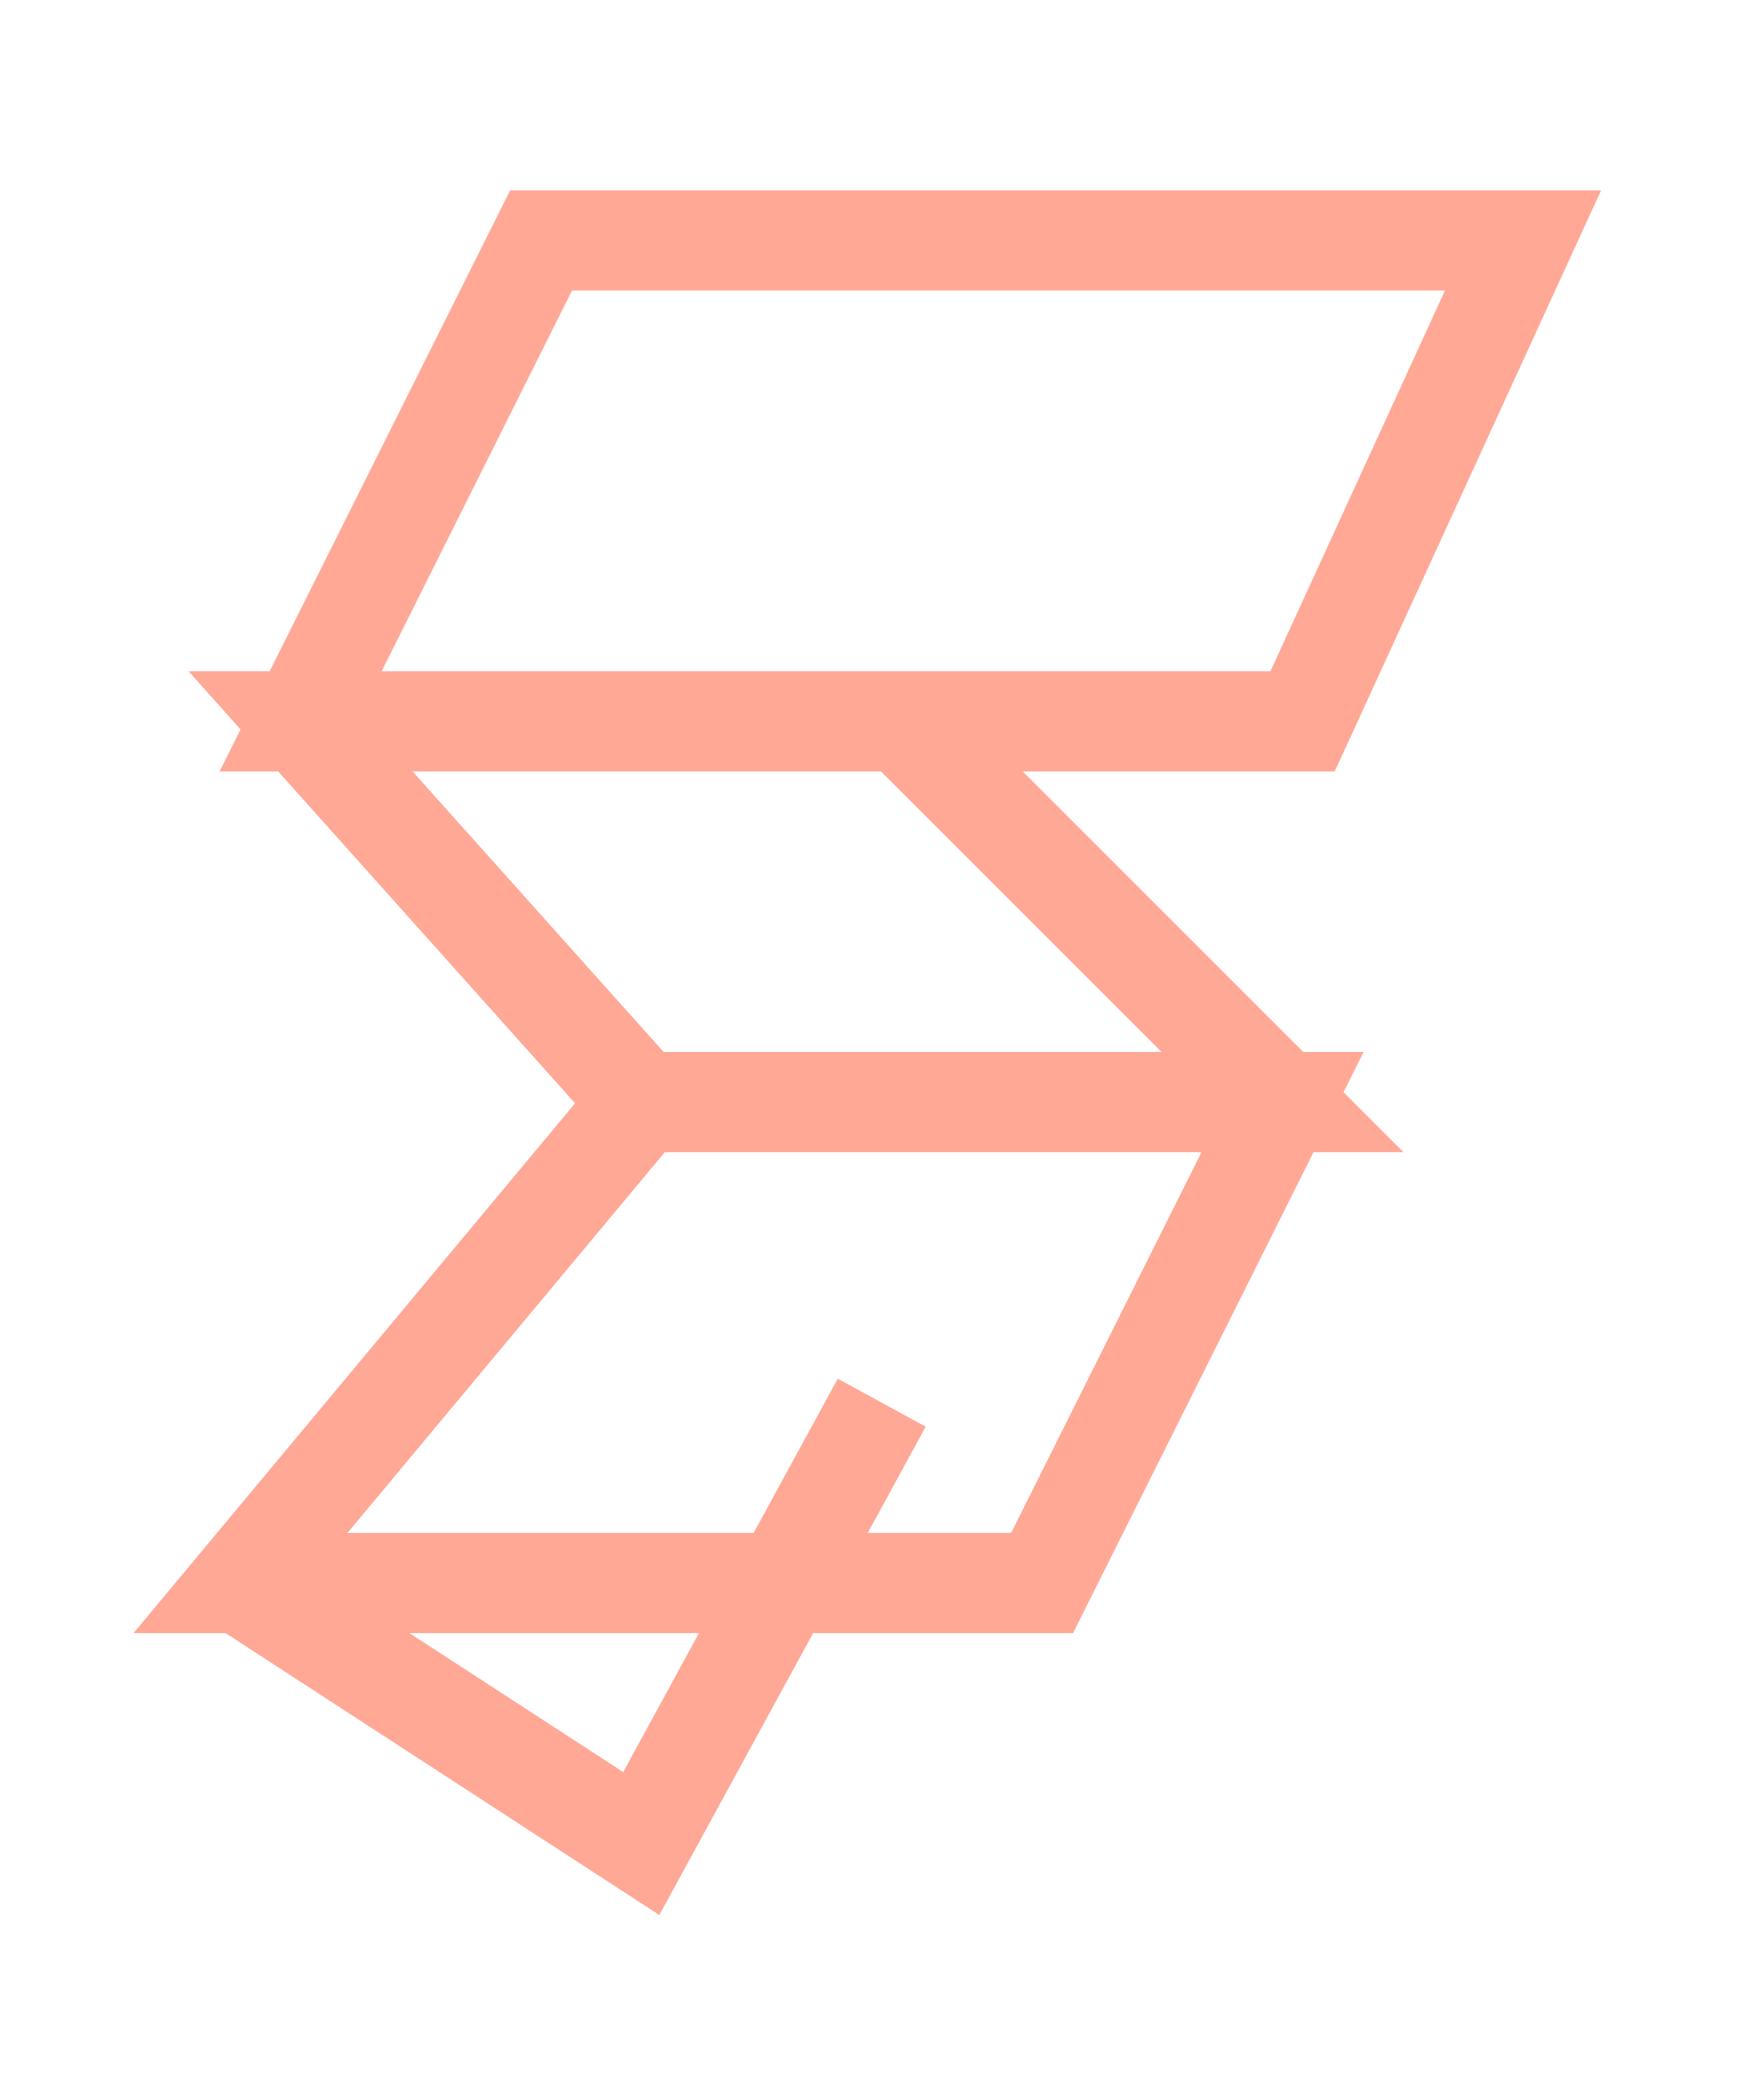
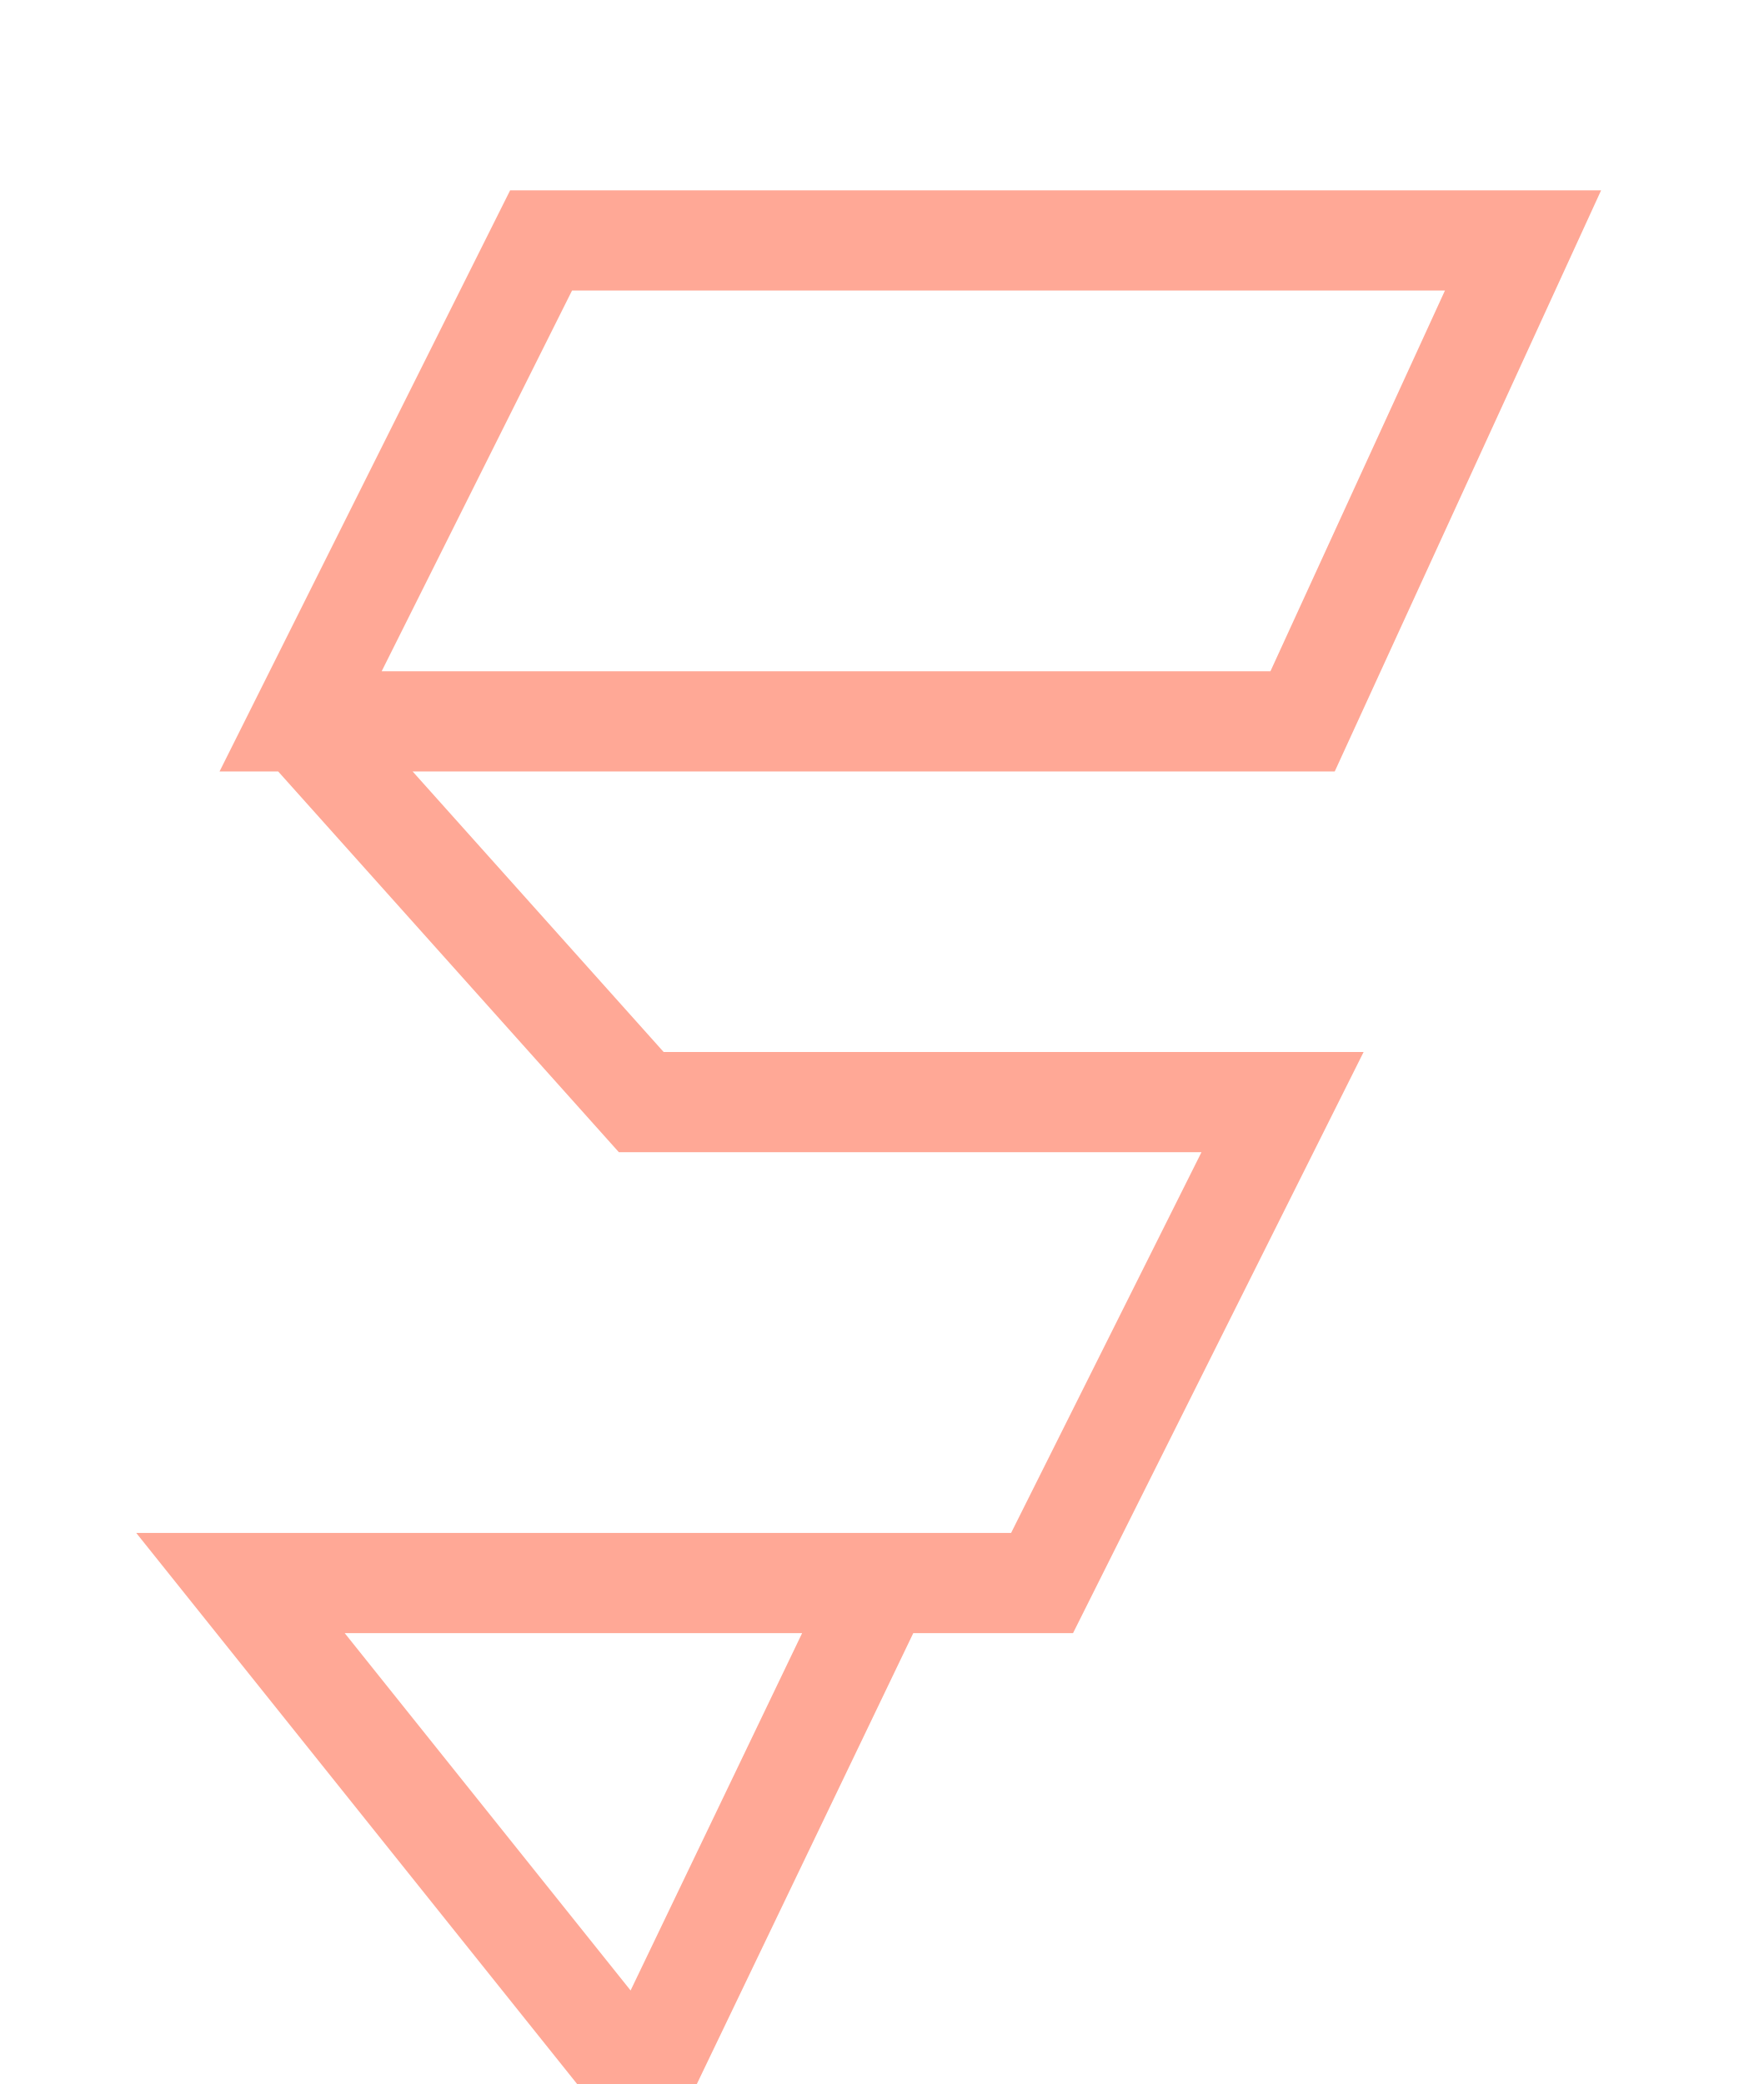
<svg xmlns="http://www.w3.org/2000/svg" viewBox="0 0 88 104" fill="none">
-   <path d="M27 12h49L65 36H15L27 12ZM15 36h30l19 19H32L15 36ZM32 55h32L52 79H12l20-24ZM12 79l20 13 12-22" stroke="#FFA896" stroke-width="5" stroke-linejoin="miter" />
+   <path d="M27 12h49L65 36H15L27 12ZM15 36 32 55h32L52 79H12l20 25 12-25" stroke="#FFA896" stroke-width="5" stroke-linejoin="miter" />
</svg>
